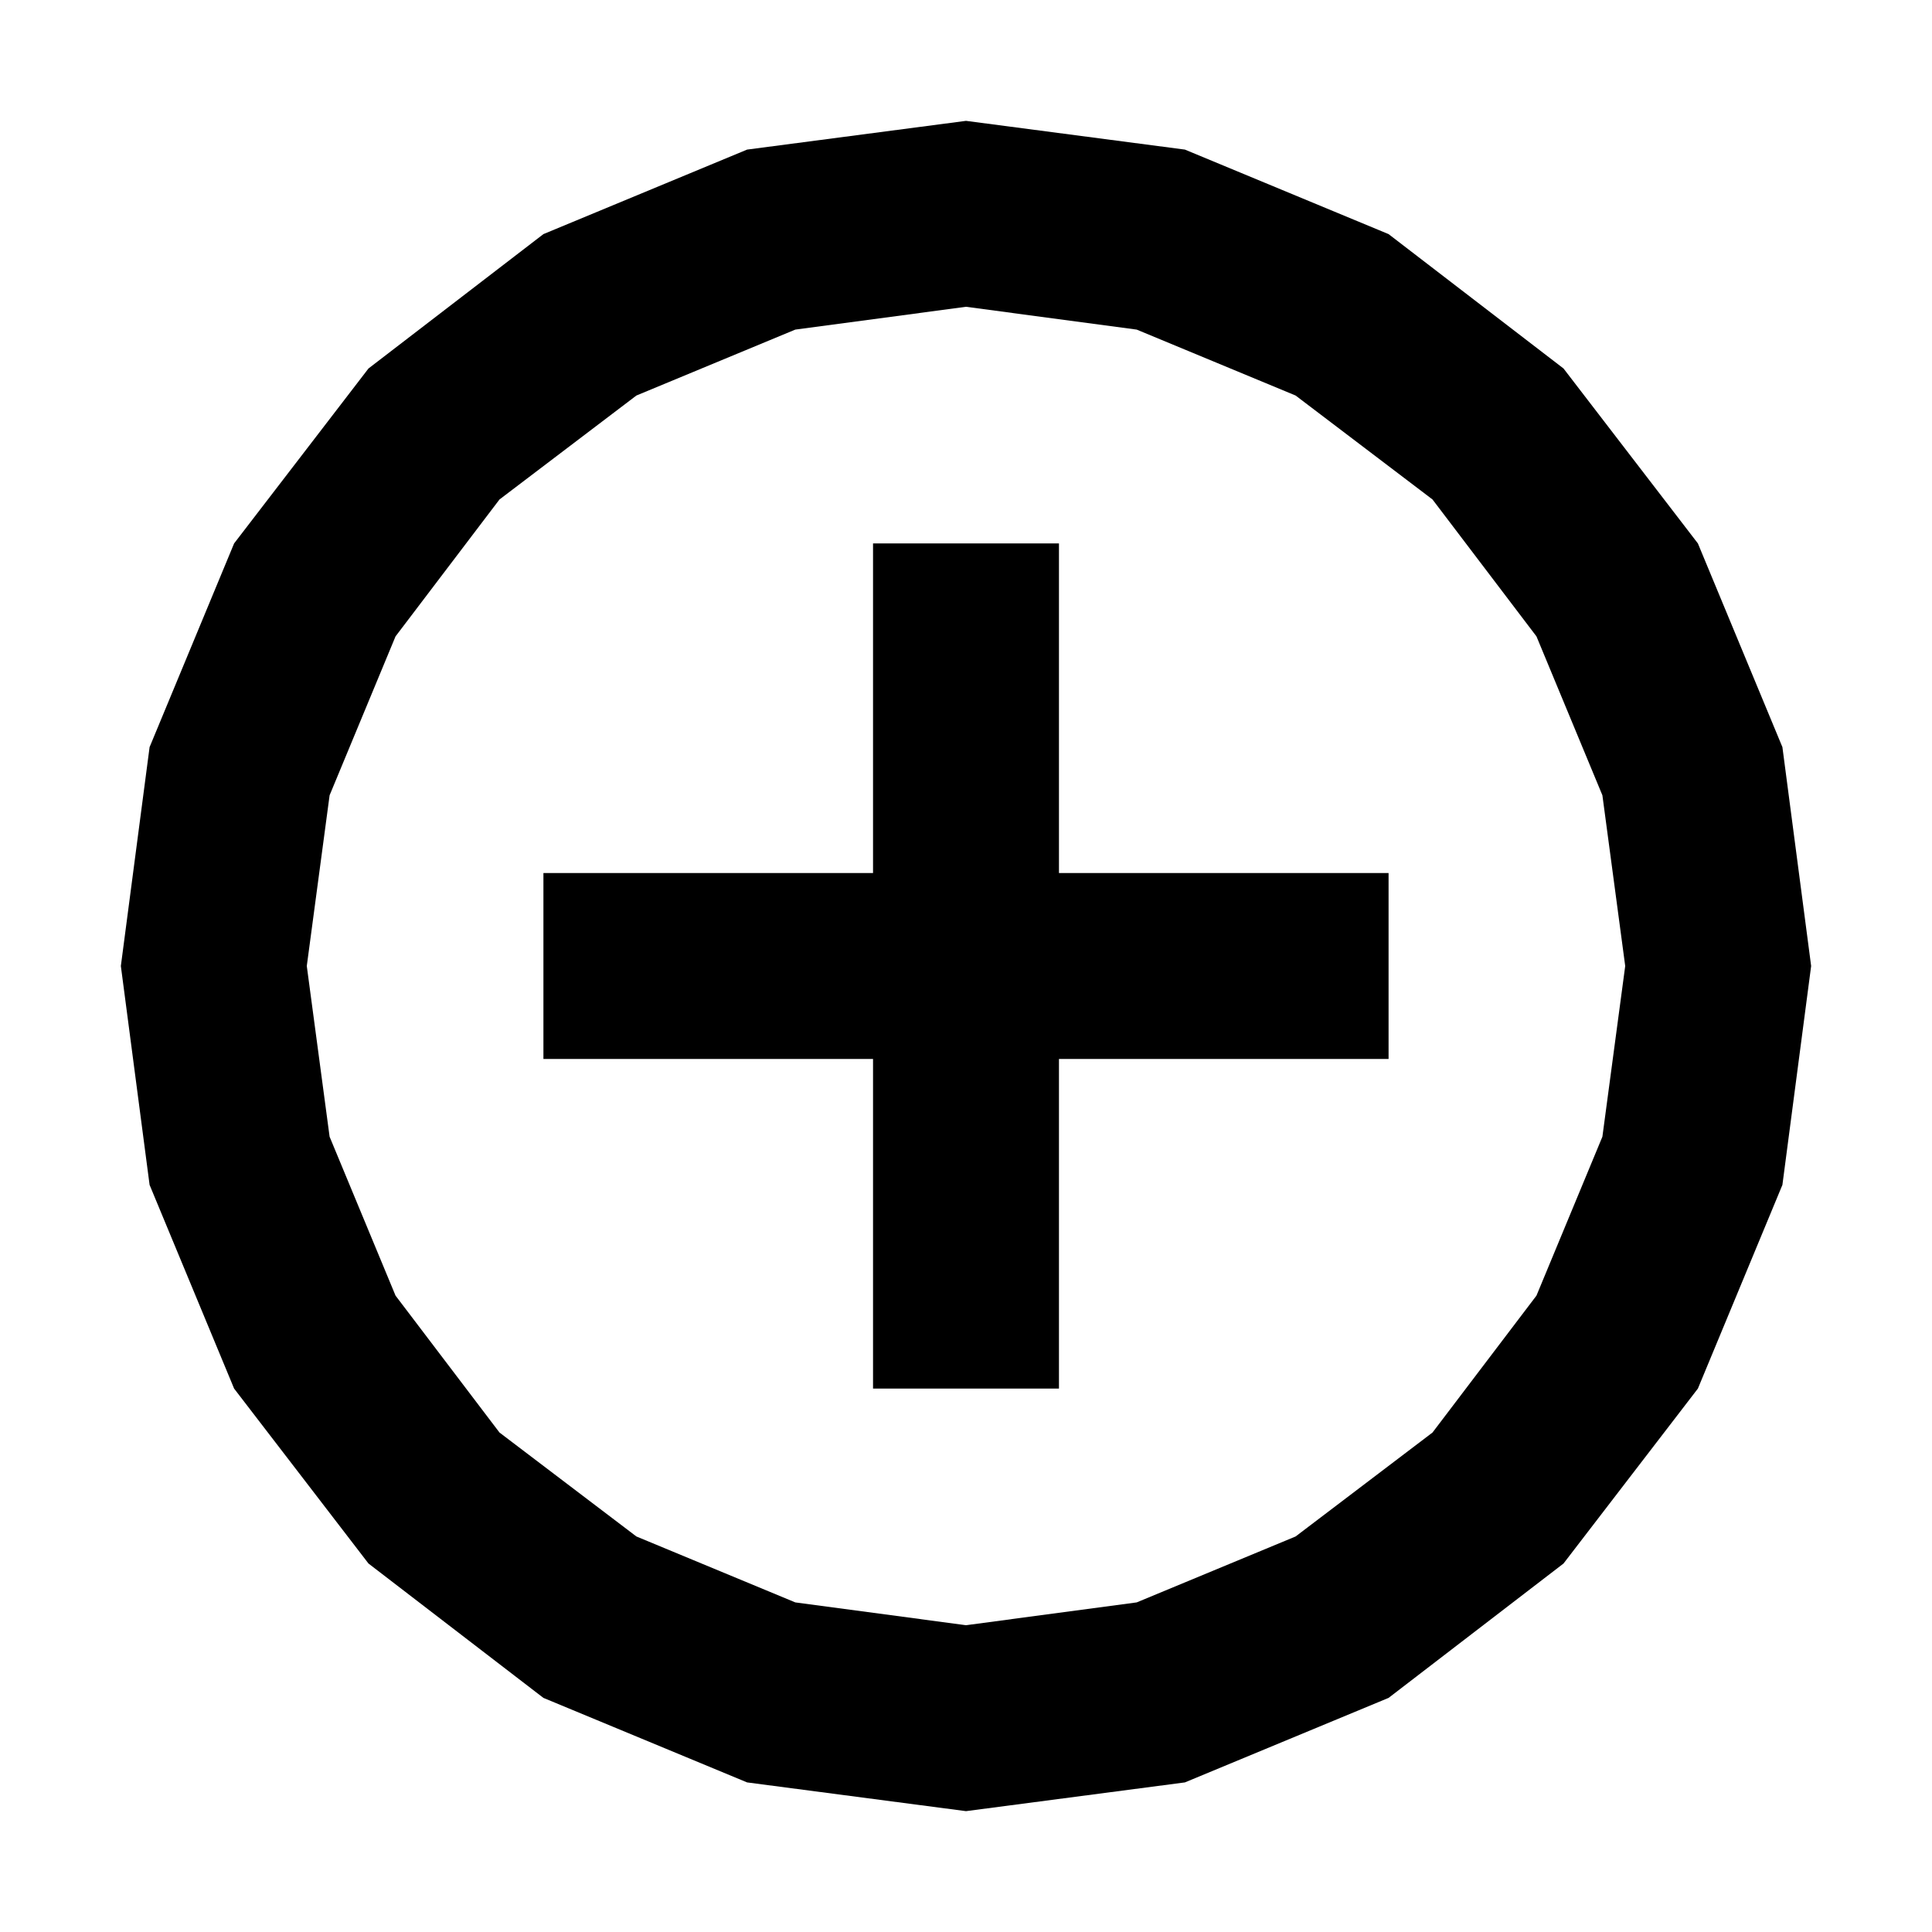
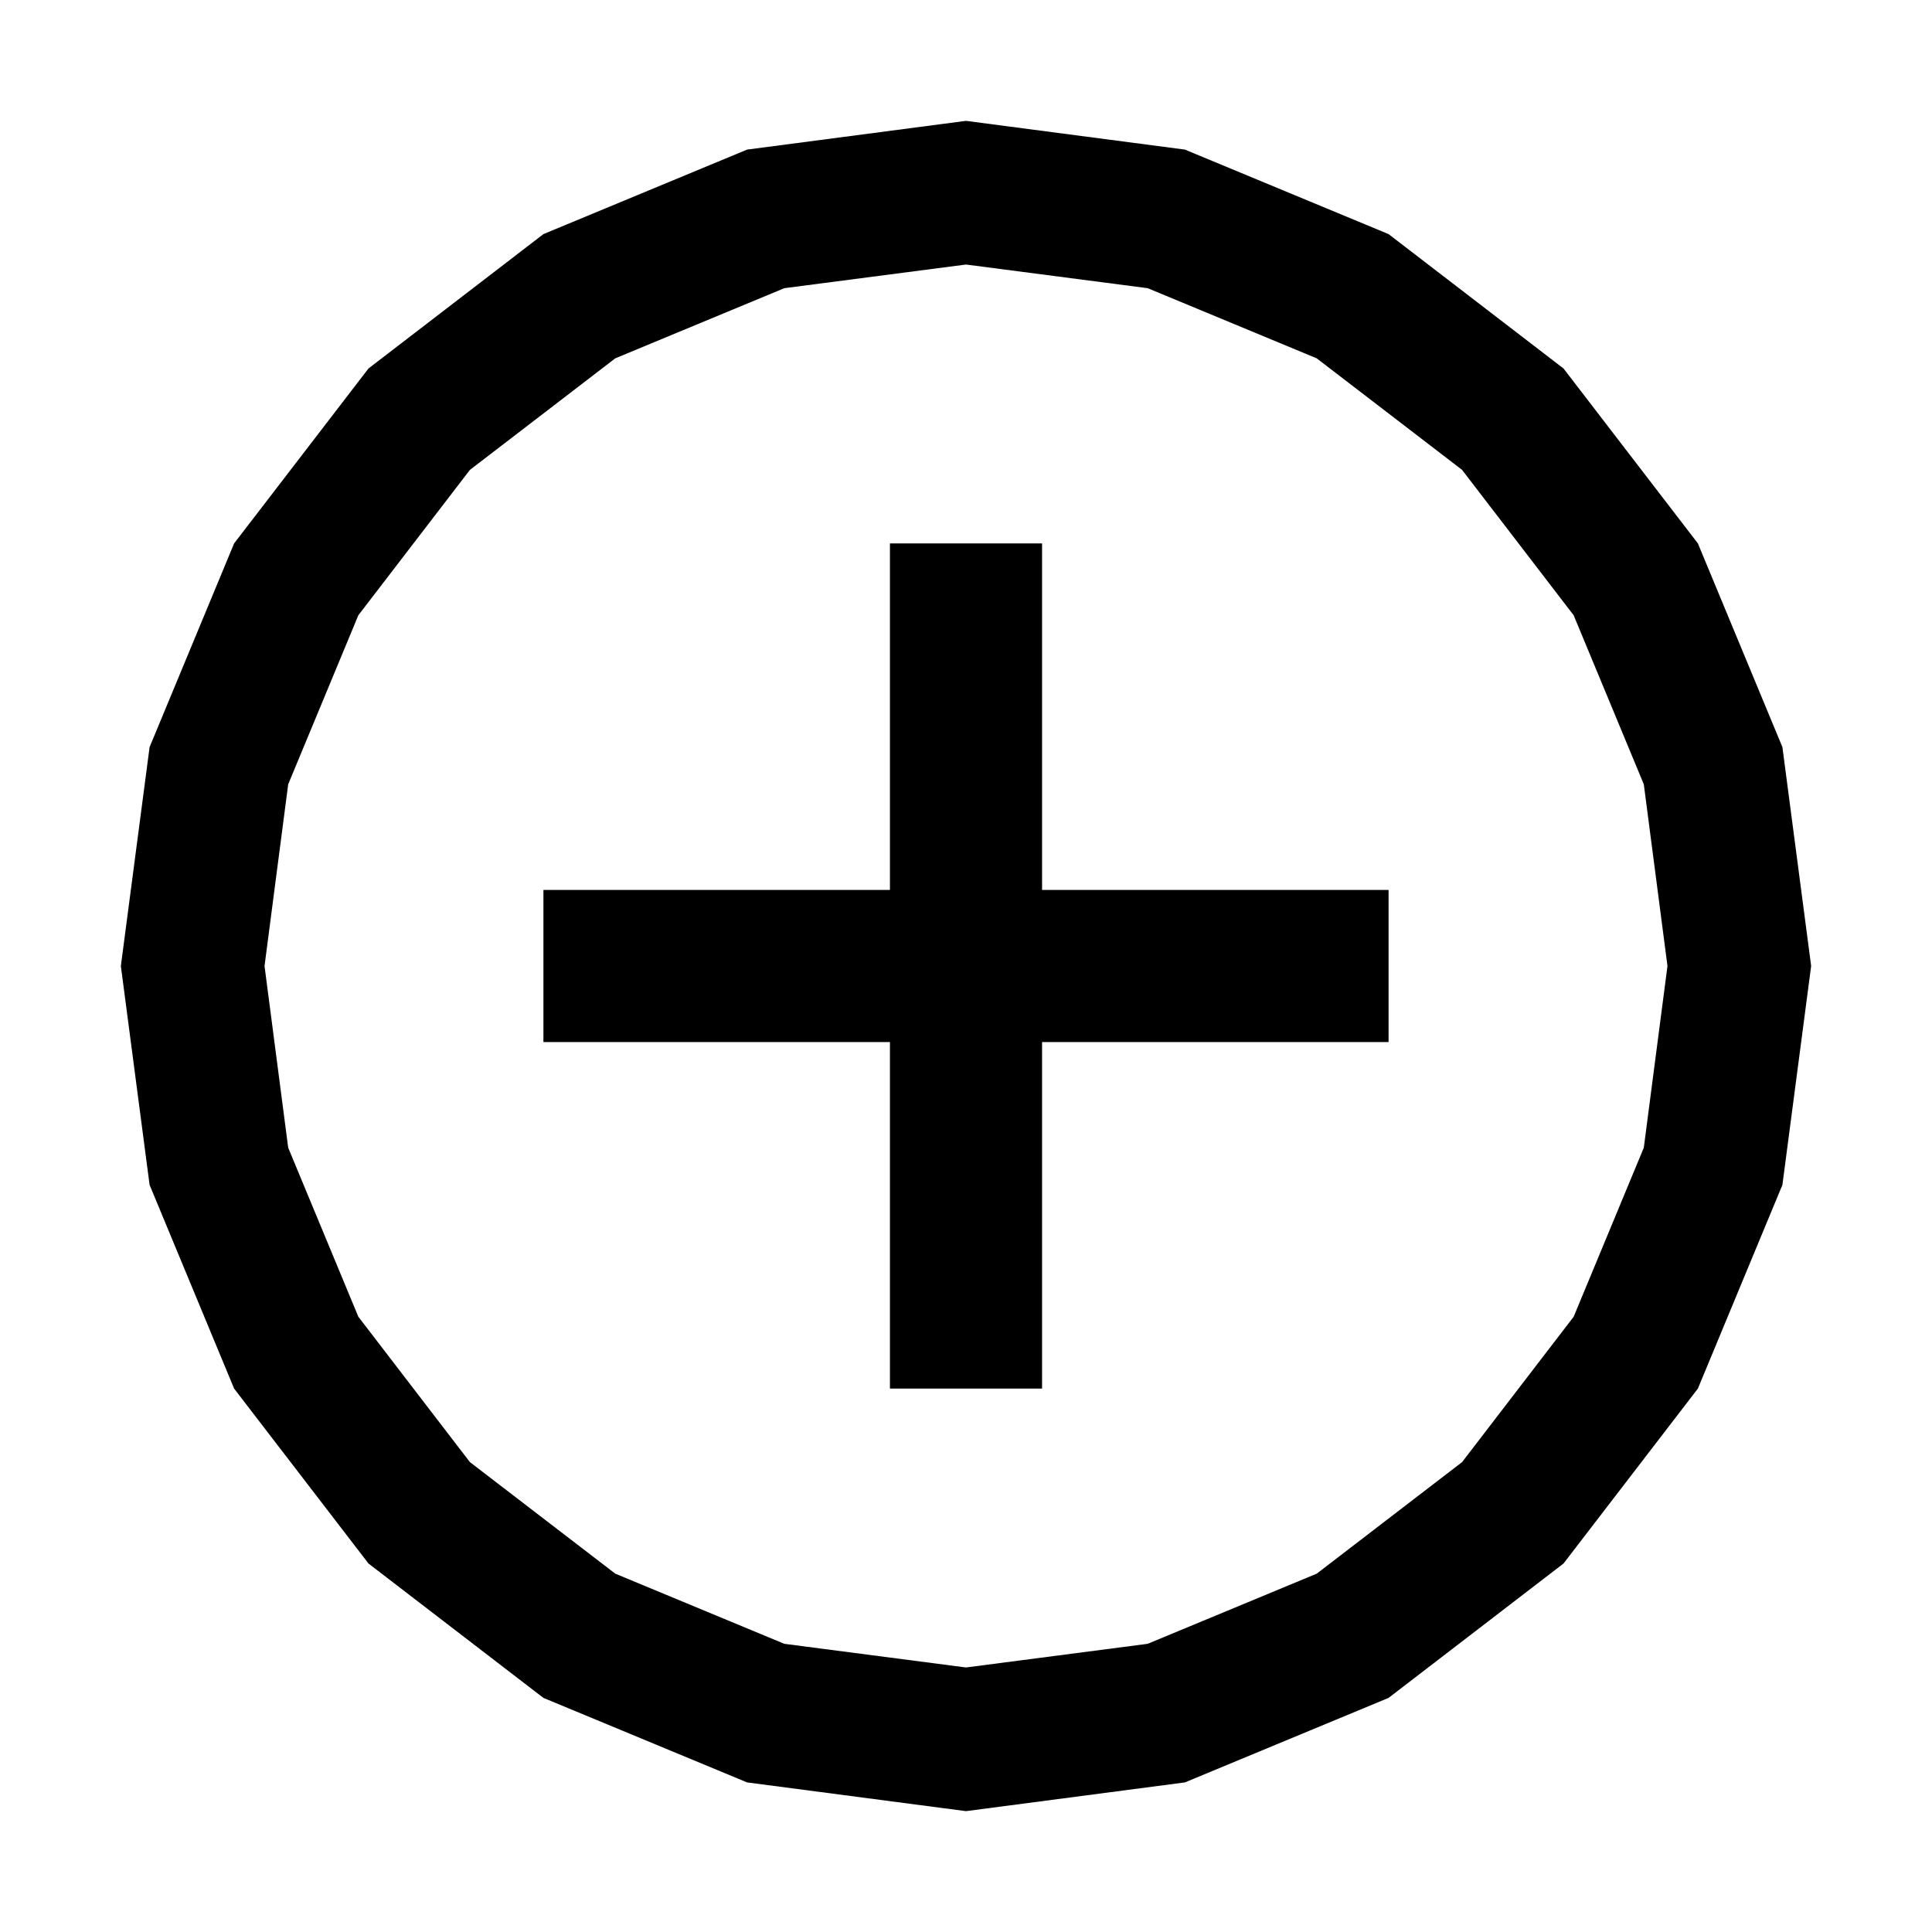
<svg xmlns="http://www.w3.org/2000/svg" viewBox="0.57 0.57 22.86 22.86" fill="currentColor">
-   <path fill-rule="evenodd" d="M22.00 12.00 L21.66 14.59 L20.66 17.00 L19.07 19.07 L17.00 20.66 L14.59 21.66 L12.00 22.00 L9.41 21.66 L7.00 20.66 L4.93 19.07 L3.34 17.00 L2.34 14.59 L2.00 12.00 L2.34 9.41 L3.34 7.00 L4.93 4.93 L7.00 3.34 L9.41 2.34 L12.00 2.00 L14.59 2.34 L17.00 3.34 L19.07 4.93 L20.66 7.00 L21.66 9.41 Z M19.80 12.00 L19.53 14.02 L18.75 15.90 L17.52 17.52 L15.90 18.75 L14.02 19.53 L12.00 19.80 L9.98 19.53 L8.10 18.75 L6.48 17.52 L5.25 15.90 L4.47 14.02 L4.20 12.00 L4.47 9.98 L5.25 8.10 L6.48 6.48 L8.10 5.25 L9.98 4.47 L12.00 4.20 L14.02 4.47 L15.90 5.25 L17.52 6.48 L18.75 8.10 L19.53 9.98 Z" />
-   <path fill-rule="evenodd" d="M10.90 7.00 L13.10 7.00 L13.10 10.90 L17.00 10.90 L17.00 13.10 L13.10 13.10 L13.10 17.00 L10.90 17.00 L10.90 13.10 L7.00 13.10 L7.00 10.90 L10.90 10.90 Z" />
+   <path fill-rule="evenodd" d="M22.00 12.00 L21.66 14.59 L20.66 17.00 L19.07 19.07 L17.00 20.66 L14.59 21.66 L12.00 22.00 L9.41 21.66 L7.00 20.66 L4.93 19.07 L3.34 17.00 L2.34 14.59 L2.00 12.00 L2.34 9.41 L3.34 7.00 L4.93 4.93 L7.00 3.34 L9.41 2.34 L12.00 2.00 L14.59 2.34 L17.00 3.34 L19.07 4.93 L20.66 7.00 L21.66 9.41 Z M20.30 12.00 L20.02 14.15 L19.19 16.15 L17.87 17.87 L16.15 19.19 L14.15 20.02 L12.00 20.30 L9.85 20.02 L7.85 19.19 L6.13 17.87 L4.81 16.15 L3.98 14.15 L3.70 12.00 L3.98 9.85 L4.81 7.85 L6.13 6.13 L7.85 4.81 L9.85 3.98 L12.00 3.70 L14.15 3.98 L16.15 4.81 L17.87 6.13 L19.19 7.85 L20.02 9.85 Z" />
+   <path fill-rule="evenodd" d="M11.10 7.00 L12.90 7.00 L12.90 11.10 L17.00 11.10 L17.00 12.90 L12.90 12.90 L12.90 17.00 L11.10 17.00 L11.10 12.90 L7.00 12.90 L7.00 11.10 L11.10 11.10 Z" />
</svg>
